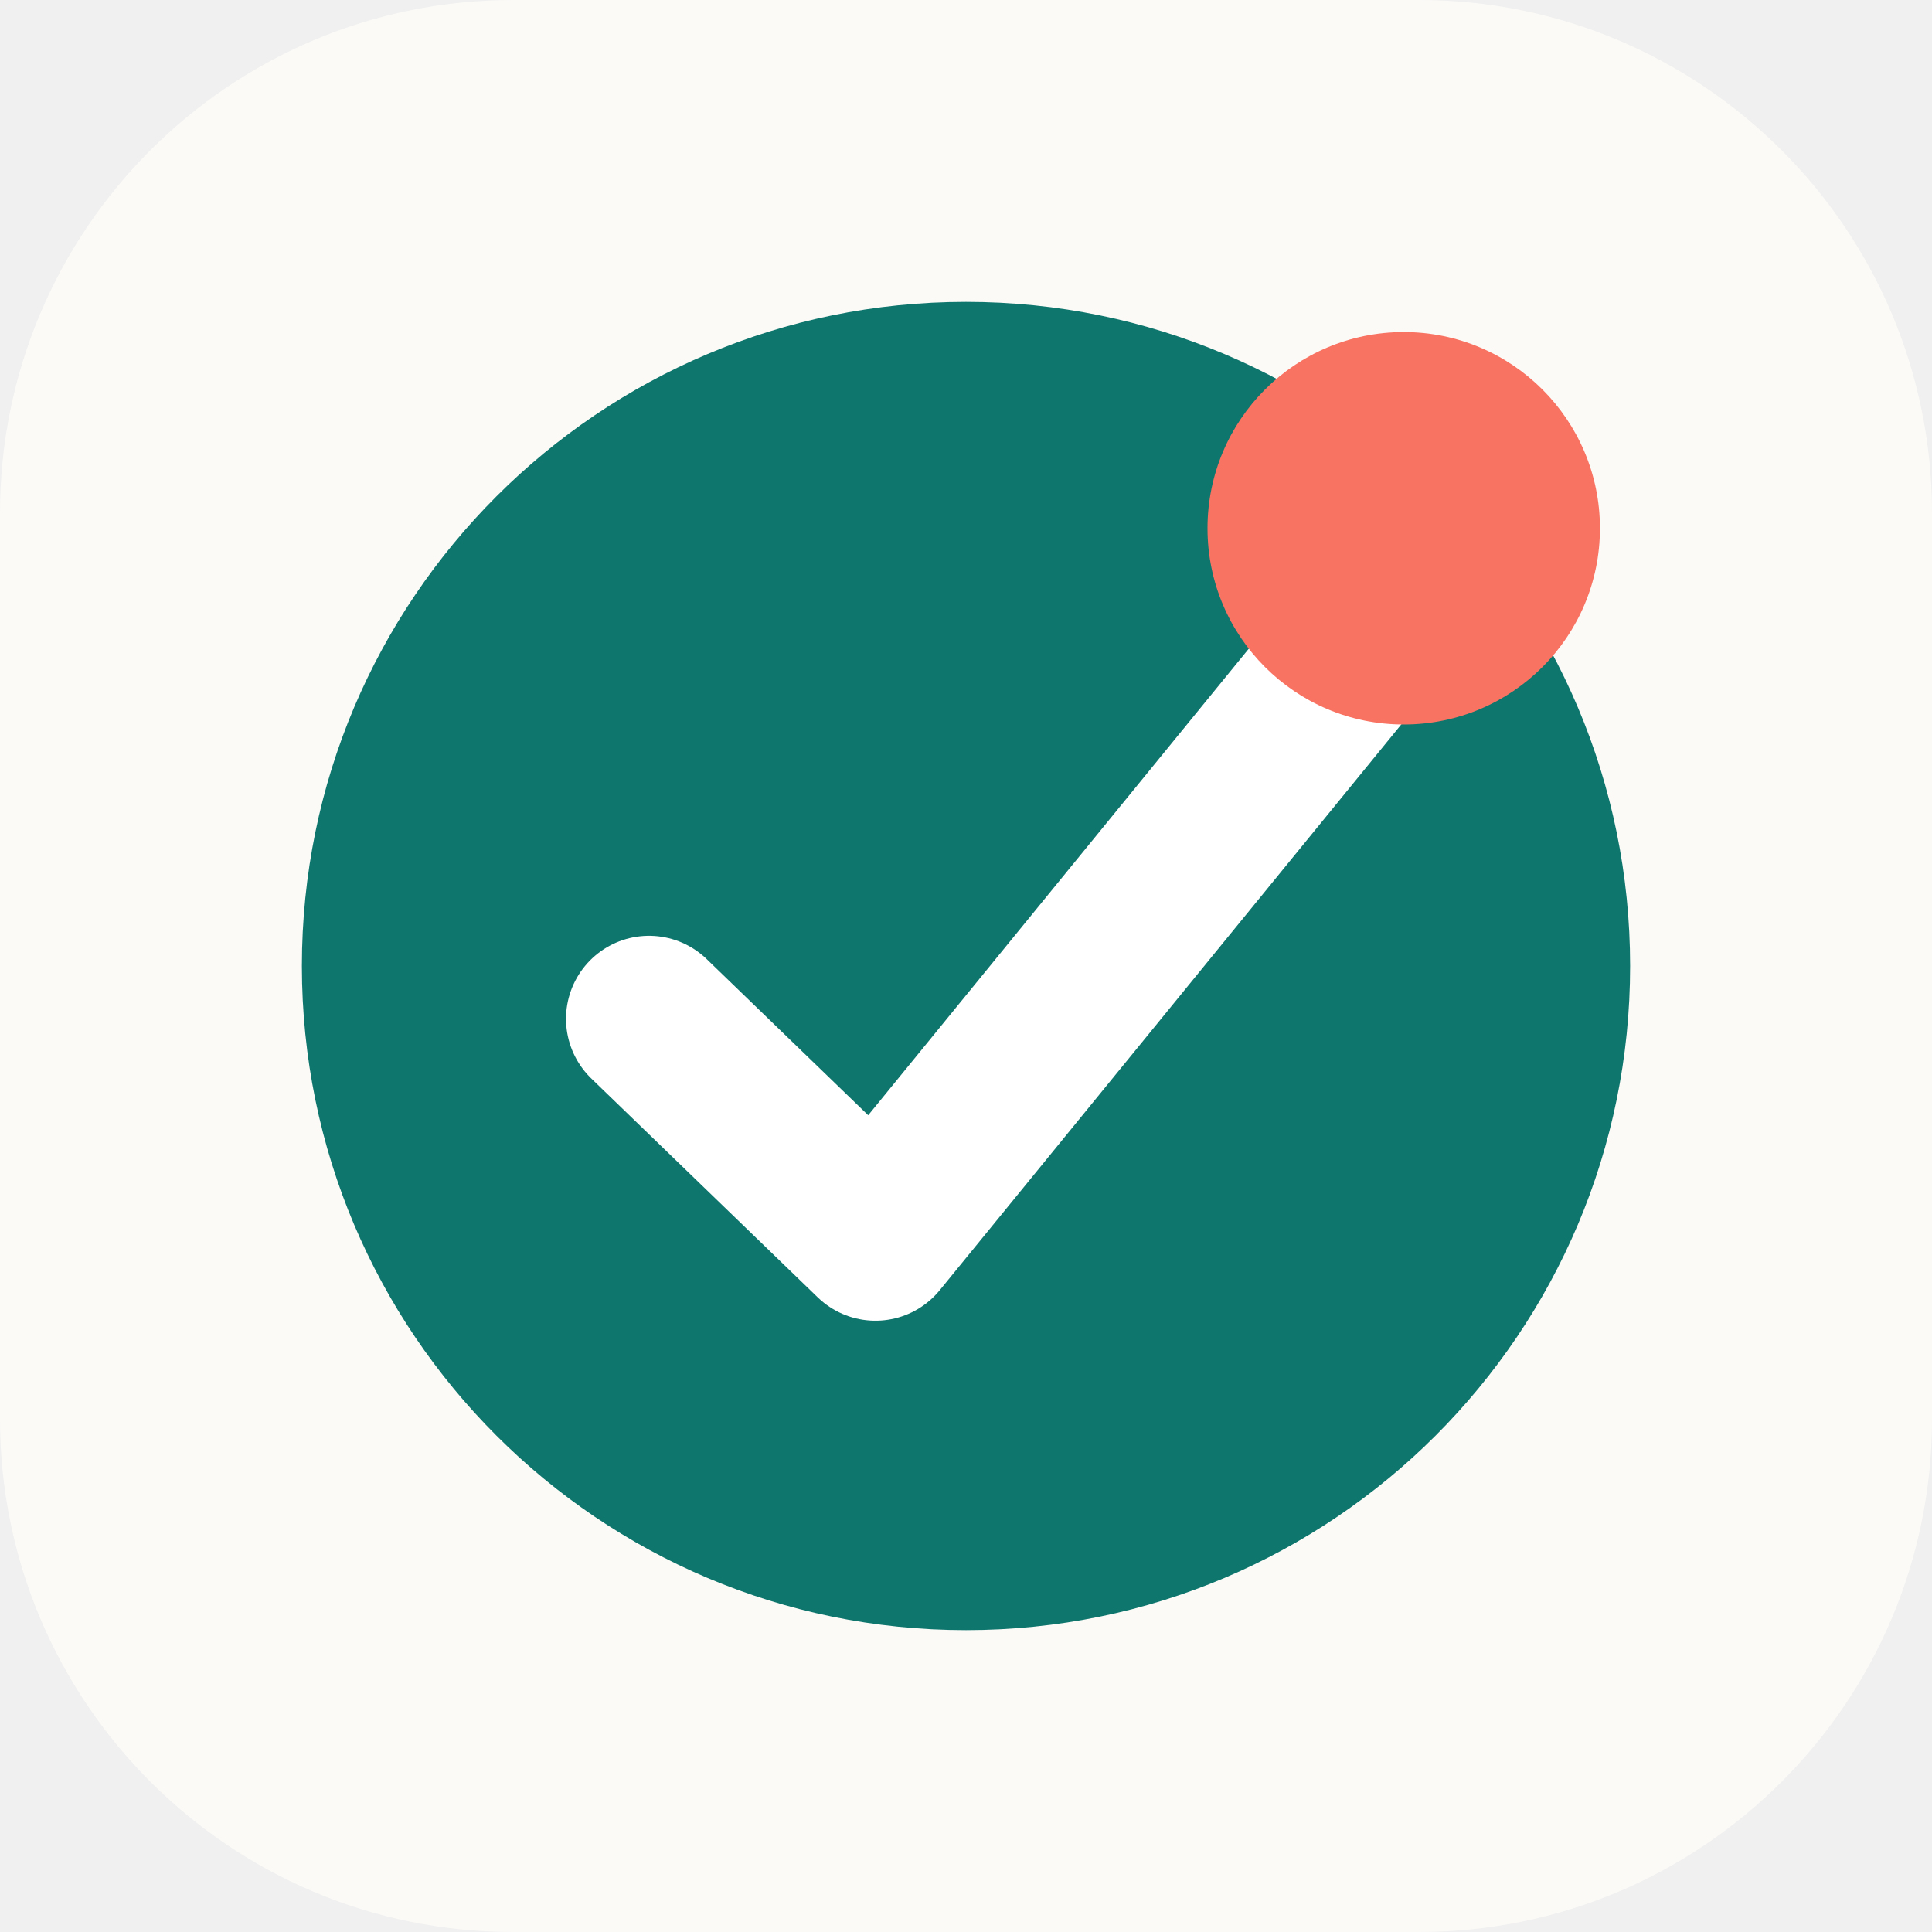
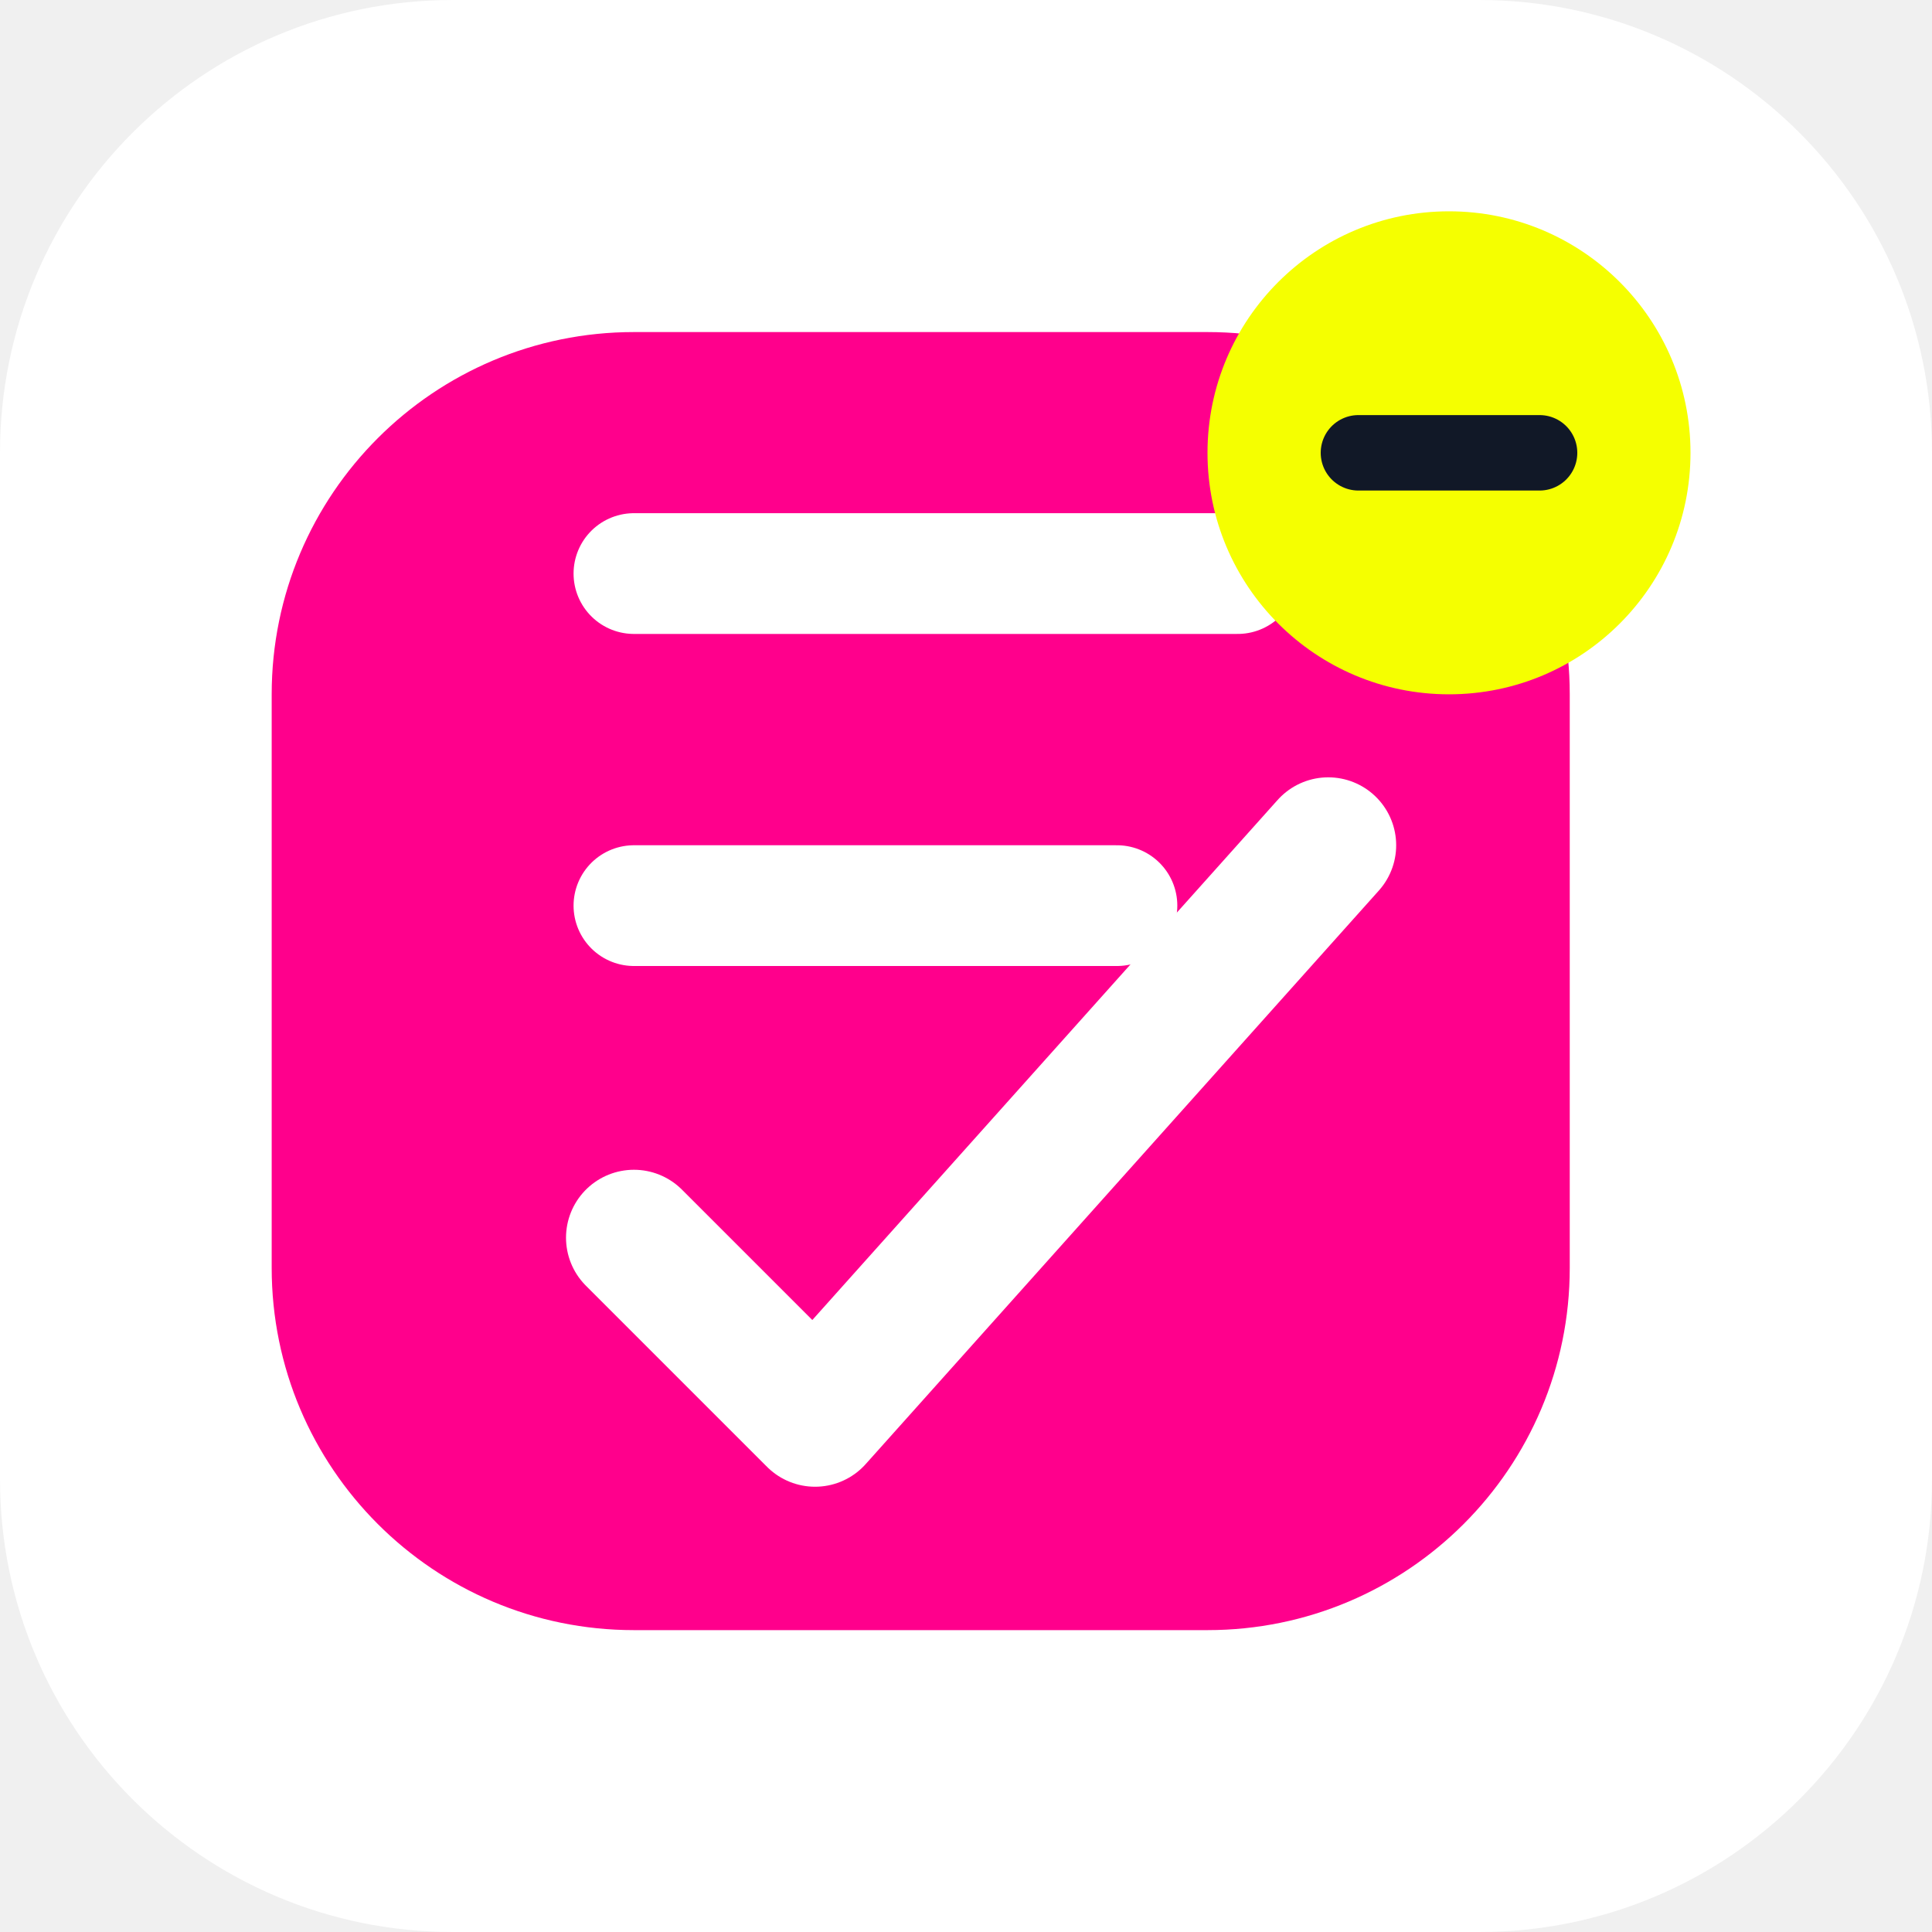
<svg xmlns="http://www.w3.org/2000/svg" viewBox="0 0 128 128" role="img" aria-label="Service Booking">
-   <rect width="128" height="128" rx="34" fill="#FBFAF7" />
-   <circle cx="64" cy="64" r="44" fill="#0F766E" />
-   <path d="M43 67.5 58 82l31-38" fill="none" stroke="#FFFFFF" stroke-width="11" stroke-linecap="round" stroke-linejoin="round" />
-   <circle cx="93" cy="35" r="13" fill="#F97363" />
+   <rect width="128" height="128" rx="30" fill="#FFFFFF" />
+   <rect x="18" y="22" width="86" height="86" rx="24" fill="#FF008C" />
+   <path d="M42 38h40" stroke="#FFFFFF" stroke-width="8" stroke-linecap="round" />
+   <path d="M42 60h32" stroke="#FFFFFF" stroke-width="8" stroke-linecap="round" />
+   <path d="M42 82l12 12 34-38" fill="none" stroke="#FFFFFF" stroke-width="9" stroke-linecap="round" stroke-linejoin="round" />
+   <circle cx="96" cy="30" r="16" fill="#F5FF00" />
+   <path d="M90 30h12" stroke="#111827" stroke-width="5" stroke-linecap="round" />
</svg>
